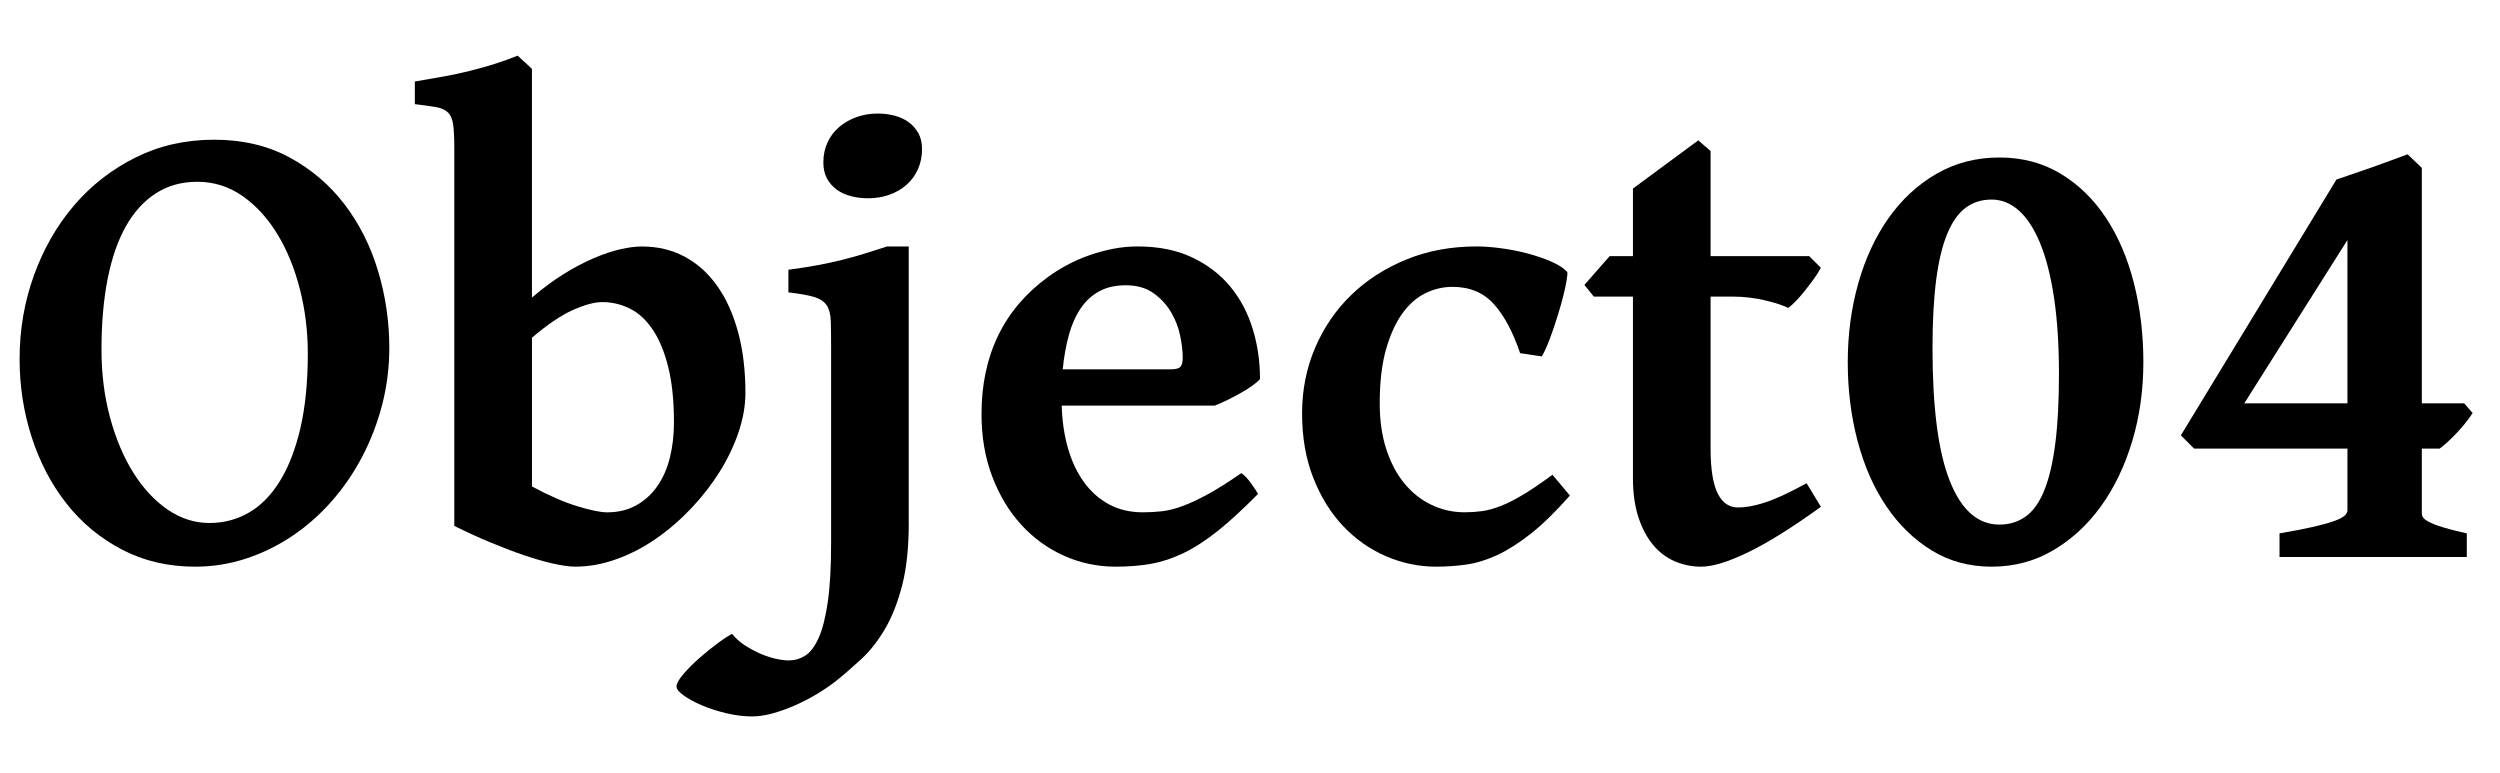
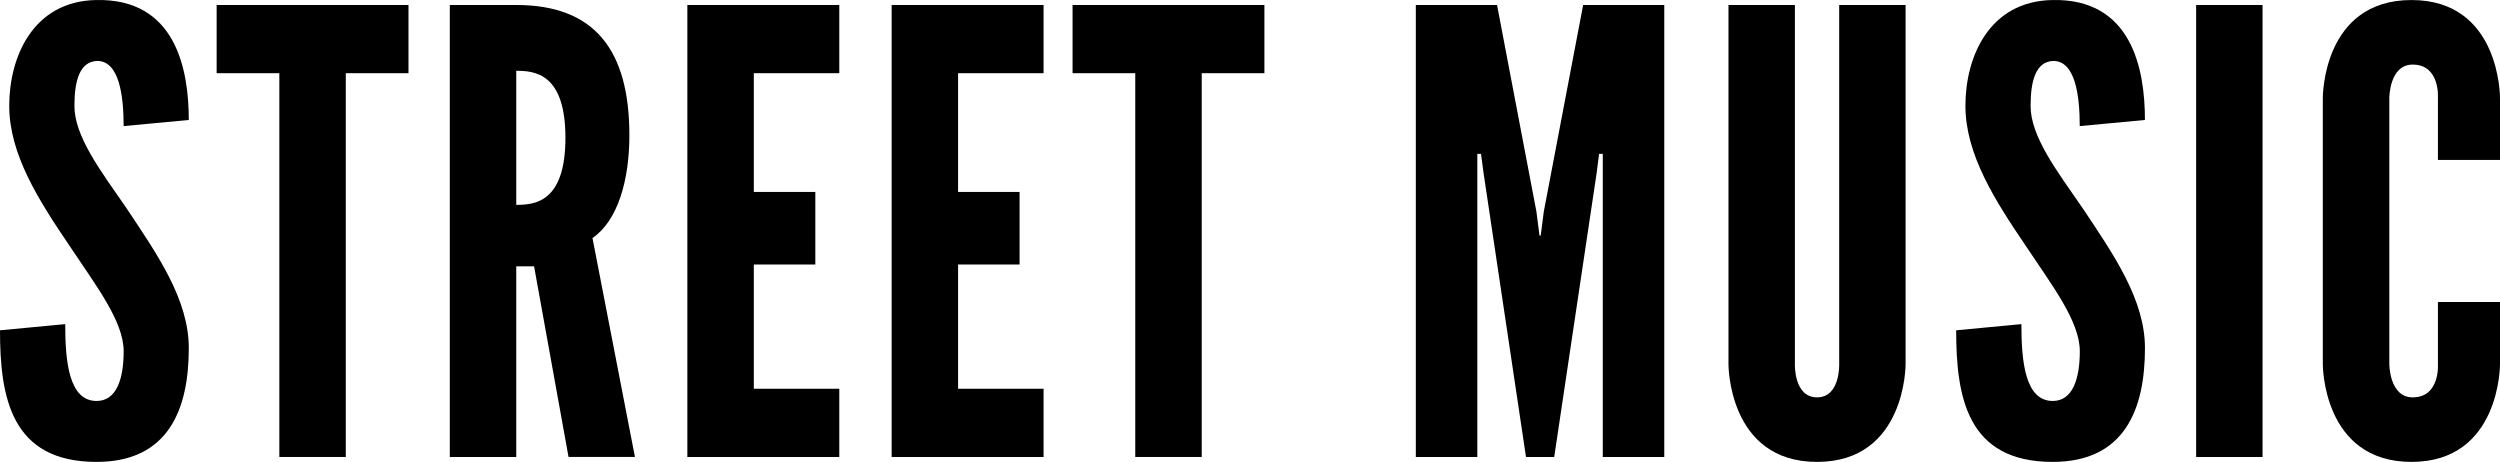
- <svg xmlns="http://www.w3.org/2000/svg" version="1.1" id="Ebene_1" x="0px" y="0px" width="136px" height="42px" viewBox="0 0 136 42" enable-background="new 0 0 136 42" xml:space="preserve">
+ <svg xmlns="http://www.w3.org/2000/svg" version="1.1" id="Ebene_1" x="0px" y="0px" width="227.32px" height="42px" viewBox="0 0 227.32 42" enable-background="new 0 0 227.32 42" xml:space="preserve">
  <g>
-     <path d="M21.178,18.915c0,1.067-0.129,2.1-0.387,3.097c-0.258,0.997-0.619,1.938-1.082,2.823c-0.464,0.887-1.018,1.695-1.663,2.429   s-1.361,1.364-2.146,1.892c-0.786,0.527-1.625,0.938-2.516,1.231c-0.892,0.293-1.812,0.44-2.763,0.44   c-1.478,0-2.81-0.312-3.994-0.934c-1.185-0.621-2.188-1.453-3.009-2.498c-0.821-1.044-1.452-2.246-1.892-3.607   c-0.44-1.36-0.66-2.779-0.66-4.258c0-1.595,0.261-3.114,0.783-4.557c0.521-1.443,1.249-2.71,2.182-3.801s2.047-1.959,3.343-2.604   c1.296-0.645,2.718-0.968,4.267-0.968s2.915,0.32,4.1,0.959c1.185,0.64,2.182,1.487,2.991,2.543   c0.809,1.056,1.419,2.264,1.83,3.625C20.973,16.088,21.178,17.483,21.178,18.915z M16.745,19.231c0-1.208-0.144-2.375-0.431-3.501   c-0.288-1.127-0.695-2.123-1.223-2.991s-1.161-1.561-1.9-2.077c-0.739-0.516-1.56-0.773-2.463-0.773   c-0.844,0-1.592,0.208-2.243,0.624c-0.651,0.417-1.197,1.015-1.636,1.795c-0.44,0.78-0.771,1.736-0.994,2.868   c-0.223,1.132-0.334,2.414-0.334,3.845c0,1.313,0.155,2.546,0.466,3.695c0.311,1.148,0.733,2.148,1.267,3   c0.534,0.85,1.155,1.519,1.865,2.006c0.709,0.486,1.469,0.729,2.279,0.729c0.774,0,1.487-0.188,2.138-0.563   c0.651-0.375,1.214-0.947,1.689-1.715c0.475-0.768,0.848-1.73,1.118-2.886C16.609,22.132,16.745,20.78,16.745,19.231z" />
-     <path d="M40.551,21.378c0,0.681-0.123,1.388-0.369,2.12c-0.247,0.733-0.587,1.449-1.021,2.147c-0.435,0.697-0.948,1.36-1.54,1.988   c-0.592,0.627-1.229,1.178-1.909,1.653c-0.681,0.476-1.399,0.851-2.156,1.126c-0.756,0.275-1.51,0.414-2.261,0.414   c-0.317,0-0.722-0.057-1.214-0.168s-1.029-0.267-1.61-0.466s-1.194-0.435-1.839-0.704s-1.284-0.562-1.918-0.879V8.023   c0-0.54-0.021-0.956-0.062-1.249c-0.041-0.294-0.138-0.514-0.29-0.66c-0.153-0.146-0.37-0.243-0.651-0.29   c-0.281-0.047-0.663-0.1-1.144-0.159V4.434c0.551-0.094,1.07-0.185,1.557-0.272s0.956-0.188,1.408-0.299s0.895-0.235,1.329-0.37   c0.434-0.135,0.868-0.29,1.302-0.466c0.047,0.047,0.111,0.108,0.194,0.185c0.082,0.076,0.17,0.155,0.264,0.237   c0.106,0.094,0.211,0.193,0.317,0.299v12.44c0.586-0.504,1.164-0.933,1.733-1.284c0.569-0.353,1.114-0.64,1.637-0.862   c0.521-0.223,1.003-0.384,1.443-0.484c0.44-0.1,0.83-0.149,1.17-0.149c0.868,0,1.648,0.188,2.34,0.563   c0.692,0.375,1.281,0.909,1.768,1.601c0.487,0.692,0.862,1.528,1.126,2.508C40.419,19.059,40.551,20.158,40.551,21.378z    M36.663,22.979c0-1.173-0.103-2.173-0.308-3c-0.206-0.827-0.484-1.505-0.836-2.032c-0.352-0.528-0.765-0.912-1.24-1.152   s-0.983-0.361-1.522-0.361c-0.411,0-0.936,0.141-1.575,0.423c-0.639,0.281-1.387,0.786-2.243,1.513v8.094   c0.938,0.505,1.769,0.865,2.49,1.082c0.721,0.218,1.252,0.325,1.592,0.325c0.61,0,1.144-0.129,1.601-0.387s0.839-0.607,1.144-1.047   c0.305-0.439,0.53-0.956,0.677-1.549C36.589,24.296,36.663,23.659,36.663,22.979z" />
-     <path d="M49.437,28.416c0,1.36-0.12,2.505-0.36,3.431c-0.241,0.928-0.552,1.717-0.933,2.367c-0.381,0.65-0.81,1.196-1.285,1.637   c-0.475,0.439-0.947,0.848-1.417,1.223c-0.316,0.246-0.668,0.484-1.056,0.713s-0.783,0.431-1.188,0.606   c-0.405,0.177-0.804,0.317-1.197,0.423c-0.393,0.105-0.753,0.158-1.082,0.158c-0.458,0-0.93-0.059-1.417-0.176   c-0.486-0.117-0.929-0.262-1.328-0.432s-0.728-0.35-0.985-0.537c-0.258-0.188-0.387-0.346-0.387-0.475   c0-0.164,0.126-0.393,0.378-0.686c0.252-0.294,0.545-0.588,0.879-0.881c0.334-0.293,0.669-0.562,1.003-0.809   c0.334-0.246,0.59-0.411,0.766-0.493c0.188,0.235,0.417,0.44,0.686,0.616c0.27,0.176,0.545,0.325,0.827,0.449   c0.282,0.123,0.56,0.217,0.836,0.281c0.275,0.064,0.524,0.096,0.748,0.096c0.305,0,0.595-0.084,0.871-0.254   c0.275-0.171,0.519-0.487,0.73-0.951c0.211-0.463,0.378-1.111,0.501-1.943c0.124-0.834,0.185-1.912,0.185-3.238V18.897   c0-0.599-0.006-1.079-0.018-1.443c-0.012-0.363-0.088-0.647-0.229-0.854c-0.141-0.205-0.37-0.354-0.686-0.448   c-0.317-0.094-0.78-0.176-1.39-0.246v-1.232c0.622-0.081,1.164-0.167,1.627-0.255s0.895-0.182,1.293-0.281   c0.398-0.1,0.789-0.208,1.17-0.325s0.807-0.253,1.276-0.405h1.179V28.416z M50.158,8.111c0,0.398-0.074,0.763-0.22,1.091   s-0.352,0.61-0.616,0.845s-0.575,0.416-0.933,0.545c-0.358,0.13-0.748,0.194-1.17,0.194c-0.329,0-0.64-0.038-0.933-0.115   c-0.293-0.076-0.552-0.196-0.774-0.36s-0.399-0.366-0.528-0.607c-0.129-0.24-0.193-0.53-0.193-0.87   c0-0.399,0.076-0.763,0.229-1.091c0.152-0.329,0.364-0.607,0.634-0.836c0.27-0.229,0.583-0.408,0.941-0.537   c0.357-0.129,0.742-0.193,1.152-0.193c0.316,0,0.622,0.038,0.915,0.114c0.293,0.076,0.548,0.193,0.765,0.352   C49.645,6.801,49.821,7,49.956,7.24S50.158,7.771,50.158,8.111z" />
-     <path d="M68.545,20.621c-0.105,0.118-0.258,0.247-0.458,0.388c-0.2,0.141-0.417,0.275-0.651,0.404   c-0.235,0.13-0.473,0.253-0.713,0.37c-0.241,0.117-0.455,0.211-0.642,0.281h-8.323c0.023,0.845,0.138,1.622,0.343,2.331   c0.205,0.71,0.495,1.322,0.871,1.839c0.375,0.517,0.83,0.918,1.363,1.205c0.534,0.288,1.146,0.431,1.839,0.431   c0.363,0,0.718-0.02,1.064-0.061c0.346-0.041,0.722-0.139,1.126-0.291c0.405-0.152,0.859-0.366,1.364-0.643   c0.504-0.275,1.103-0.653,1.795-1.135c0.07,0.035,0.155,0.105,0.255,0.211s0.194,0.221,0.282,0.344s0.167,0.237,0.237,0.344   c0.07,0.105,0.117,0.182,0.141,0.229c-0.81,0.82-1.537,1.489-2.182,2.006c-0.645,0.516-1.264,0.918-1.856,1.205   s-1.182,0.484-1.768,0.59c-0.587,0.105-1.232,0.158-1.936,0.158c-0.997,0-1.938-0.2-2.824-0.599   c-0.886-0.399-1.66-0.962-2.322-1.689c-0.663-0.728-1.188-1.601-1.575-2.622c-0.387-1.02-0.581-2.152-0.581-3.396   c0-1.595,0.302-3.018,0.906-4.267s1.51-2.313,2.719-3.193c0.305-0.223,0.648-0.437,1.029-0.643c0.381-0.205,0.78-0.381,1.196-0.527   s0.847-0.265,1.293-0.353c0.445-0.088,0.891-0.132,1.337-0.132c1.15,0,2.144,0.2,2.982,0.599c0.839,0.398,1.531,0.93,2.077,1.592   c0.545,0.663,0.95,1.429,1.214,2.297C68.414,18.763,68.545,19.672,68.545,20.621z M61.243,15.519c-0.551,0-1.026,0.105-1.425,0.317   c-0.399,0.211-0.736,0.516-1.012,0.915c-0.276,0.398-0.493,0.879-0.651,1.442s-0.273,1.196-0.343,1.9h5.859   c0.27,0,0.449-0.044,0.537-0.132s0.132-0.255,0.132-0.502c0-0.352-0.047-0.753-0.141-1.205c-0.094-0.451-0.261-0.88-0.501-1.284   c-0.241-0.405-0.56-0.748-0.959-1.029C62.34,15.659,61.841,15.519,61.243,15.519z" />
-     <path d="M85.402,26.956c-0.763,0.867-1.467,1.557-2.112,2.066c-0.645,0.511-1.258,0.9-1.838,1.171   c-0.581,0.27-1.142,0.442-1.681,0.519c-0.54,0.076-1.085,0.115-1.637,0.115c-0.95,0-1.865-0.191-2.745-0.572   c-0.879-0.381-1.656-0.93-2.331-1.645c-0.675-0.716-1.214-1.59-1.618-2.623c-0.405-1.031-0.607-2.199-0.607-3.501   c0-1.267,0.234-2.451,0.704-3.554c0.469-1.103,1.123-2.062,1.962-2.877c0.838-0.815,1.838-1.461,3-1.936   c1.161-0.476,2.439-0.713,3.835-0.713c0.388,0,0.824,0.032,1.312,0.097c0.486,0.064,0.965,0.158,1.434,0.282   c0.47,0.123,0.9,0.27,1.294,0.439c0.393,0.17,0.688,0.36,0.888,0.572c0.012,0.094-0.003,0.258-0.044,0.492   c-0.041,0.235-0.1,0.505-0.176,0.81s-0.167,0.628-0.272,0.968s-0.211,0.663-0.316,0.968s-0.212,0.58-0.317,0.827   c-0.105,0.246-0.193,0.422-0.264,0.527l-1.179-0.176c-0.388-1.149-0.862-2.038-1.426-2.666c-0.562-0.627-1.313-0.941-2.252-0.941   c-0.517,0-1.012,0.118-1.486,0.353c-0.476,0.234-0.895,0.606-1.259,1.117c-0.363,0.51-0.656,1.164-0.88,1.962   c-0.223,0.798-0.334,1.766-0.334,2.903c0,0.938,0.12,1.774,0.361,2.507c0.24,0.733,0.568,1.352,0.985,1.856   c0.416,0.505,0.905,0.892,1.469,1.161s1.161,0.404,1.795,0.404c0.328,0,0.645-0.02,0.95-0.061c0.305-0.041,0.639-0.133,1.003-0.273   c0.363-0.141,0.771-0.346,1.223-0.615c0.451-0.27,0.988-0.634,1.61-1.092L85.402,26.956z" />
-     <path d="M99.056,27.571c-1.561,1.127-2.88,1.951-3.959,2.473s-1.93,0.783-2.552,0.783c-0.504,0-0.982-0.098-1.434-0.291   c-0.452-0.193-0.845-0.489-1.179-0.889c-0.334-0.398-0.602-0.9-0.801-1.504s-0.299-1.316-0.299-2.139v-9.87h-2.129l-0.511-0.634   l1.372-1.565h1.268v-3.678l3.554-2.622l0.669,0.581v5.719h5.366l0.634,0.633c-0.105,0.2-0.237,0.408-0.396,0.625   c-0.159,0.217-0.32,0.429-0.484,0.634s-0.325,0.39-0.483,0.554c-0.158,0.165-0.297,0.288-0.414,0.37   c-0.141-0.07-0.319-0.142-0.536-0.212c-0.218-0.07-0.461-0.138-0.73-0.202s-0.555-0.114-0.854-0.149s-0.606-0.053-0.924-0.053   h-1.179v8.234c0,0.599,0.035,1.106,0.105,1.522s0.173,0.75,0.308,1.002c0.135,0.253,0.294,0.435,0.476,0.546   c0.182,0.112,0.384,0.167,0.607,0.167c0.211,0,0.431-0.02,0.659-0.062c0.229-0.04,0.49-0.108,0.783-0.202s0.625-0.226,0.994-0.396   c0.369-0.17,0.801-0.389,1.293-0.659L99.056,27.571z" />
-     <path d="M116.599,19.707c0,1.513-0.202,2.944-0.606,4.292c-0.405,1.35-0.971,2.529-1.698,3.537c-0.728,1.01-1.596,1.81-2.604,2.402   c-1.009,0.592-2.123,0.889-3.343,0.889s-2.312-0.297-3.272-0.889c-0.962-0.593-1.783-1.393-2.464-2.402   c-0.681-1.008-1.199-2.188-1.557-3.537c-0.358-1.348-0.537-2.779-0.537-4.292c0-1.514,0.19-2.944,0.572-4.294   c0.381-1.349,0.93-2.53,1.645-3.545c0.716-1.015,1.584-1.818,2.604-2.411c1.021-0.592,2.164-0.889,3.431-0.889   c1.243,0,2.353,0.294,3.326,0.88c0.974,0.587,1.795,1.385,2.463,2.394c0.669,1.009,1.176,2.19,1.522,3.545   C116.426,16.742,116.599,18.182,116.599,19.707z M112.007,20.357c0-1.606-0.092-3.006-0.273-4.196s-0.437-2.179-0.765-2.965   c-0.329-0.786-0.716-1.372-1.162-1.76c-0.445-0.387-0.932-0.58-1.46-0.58c-0.54,0-1.009,0.146-1.407,0.439   c-0.399,0.293-0.733,0.763-1.003,1.408c-0.271,0.645-0.473,1.48-0.607,2.507s-0.202,2.272-0.202,3.739   c0,3.226,0.313,5.63,0.941,7.214c0.627,1.583,1.527,2.375,2.7,2.375c0.54,0,1.015-0.146,1.426-0.439   c0.41-0.294,0.748-0.766,1.012-1.417c0.264-0.65,0.463-1.495,0.598-2.533S112.007,21.848,112.007,20.357z" />
-     <path d="M134.511,22.469c-0.246,0.376-0.54,0.742-0.88,1.1c-0.34,0.358-0.646,0.637-0.915,0.836h-0.968v3.536   c0,0.095,0.035,0.18,0.105,0.256s0.199,0.158,0.388,0.246c0.188,0.088,0.439,0.18,0.756,0.273c0.317,0.094,0.716,0.193,1.197,0.299   v1.284h-10.188v-1.284c0.763-0.129,1.385-0.25,1.865-0.361c0.481-0.111,0.856-0.217,1.126-0.316c0.271-0.1,0.455-0.196,0.555-0.291   c0.1-0.094,0.149-0.193,0.149-0.299v-3.343h-8.34l-0.722-0.722l8.464-13.917c0.281-0.094,0.592-0.2,0.932-0.317   c0.341-0.117,0.687-0.237,1.038-0.36c0.353-0.123,0.692-0.246,1.021-0.37c0.328-0.123,0.621-0.231,0.879-0.325l0.774,0.739v12.81   h2.306L134.511,22.469z M127.701,13.056l-5.613,8.886h5.613V13.056z" />
+     <path d="M8.725,0.003c7.271-0.168,8.441,6.32,8.441,10.906l-5.924,0.556c0-2.737-0.392-5.924-2.403-5.924   C7.272,5.596,6.767,7.276,6.767,9.625c0,2.796,2.404,5.924,4.754,9.334c2.796,4.193,5.646,8.279,5.646,12.695   c0,5.479-1.79,10.346-8.388,10.346C1.008,42,0,36.131,0,30.033l5.93-0.561c0,3.408,0.337,6.987,2.851,6.987   c1.79,0,2.463-1.953,2.463-4.522c0-2.742-2.573-6.043-4.868-9.508C3.525,18.228,0.84,14.039,0.84,9.622   C0.838,5.149,3.019,0.117,8.725,0.003z" />
+     <path d="M19.698,6.656V0.454h17.445v6.202h-5.701v34.896H25.4V6.656H19.698z" />
+     <path d="M51.696,41.555l-3.133-17.336h-1.621v17.336H40.9V0.454h6.043c7.158,0,10.286,4.135,10.286,11.853   c0,4.084-1.062,7.773-3.356,9.339l3.861,19.904h-6.038V41.555z M46.942,6.438v12.189c1.675,0,4.471-0.223,4.471-6.097   C51.413,6.656,48.618,6.438,46.942,6.438z" />
+     <path d="M62.5,0.454h13.815v6.202h-7.772v10.796h5.593v6.599h-5.593v11.297h7.772v6.207H62.5V0.454z" />
+     <path d="M81.075,0.454H94.89v6.202h-7.773v10.796h5.592v6.599h-5.592v11.297h7.773v6.207H81.075V0.454z" />
+     <path d="M97.526,6.656V0.454h17.444v6.202h-5.7v34.896h-6.043V6.656H97.526z" />
+     <path d="M138.756,41.555l-3.861-25.837l-0.229-1.73h-0.336v1.73v25.837h-5.592V0.454h7.385l3.58,18.788l0.281,2.181h0.109   l0.281-2.181l3.578-18.788h7.377v41.101h-5.592V15.718v-1.73h-0.336l-0.22,1.73l-3.86,25.837H138.756z" />
+     <path d="M173.271,0.454v32.657c0,0,0.055,8.889-8.051,8.889s-8.053-8.889-8.053-8.889V0.454h6.039v32.657   c0,0-0.107,3.02,2.014,3.02c2.123,0,2.014-3.02,2.014-3.02V0.454H173.271z" />
+     <path d="M186.596,0.003c7.268-0.168,8.439,6.32,8.439,10.906l-5.928,0.556c0-2.737-0.393-5.924-2.404-5.924   c-1.564,0.055-2.066,1.735-2.066,4.084c0,2.796,2.402,5.924,4.754,9.334c2.797,4.193,5.646,8.279,5.646,12.695   c0,5.479-1.795,10.346-8.387,10.346c-7.779,0-8.779-5.869-8.779-11.967l5.93-0.561c0,3.408,0.338,6.987,2.852,6.987   c1.783,0,2.459-1.953,2.459-4.522c0-2.742-2.568-6.043-4.863-9.508c-2.852-4.202-5.537-8.391-5.537-12.808   C178.709,5.149,180.885,0.117,186.596,0.003z" />
+     <path d="M199.691,0.454h6.037v41.101h-6.037V0.454z" />
+     <path d="M227.32,27.461v5.65c0,0,0.055,8.889-8.049,8.889c-8.115,0-8.062-8.889-8.062-8.889V8.896c0,0-0.055-8.893,8.062-8.893   c8.104,0,8.049,8.893,8.049,8.893v5.646h-5.645V8.896c0,0,0.217-3.023-2.299-3.023c-2.119,0-2.119,3.023-2.119,3.023v24.215   c0,0,0,3.02,2.119,3.02c2.516,0,2.299-3.02,2.299-3.02v-5.65H227.32z" />
  </g>
</svg>
